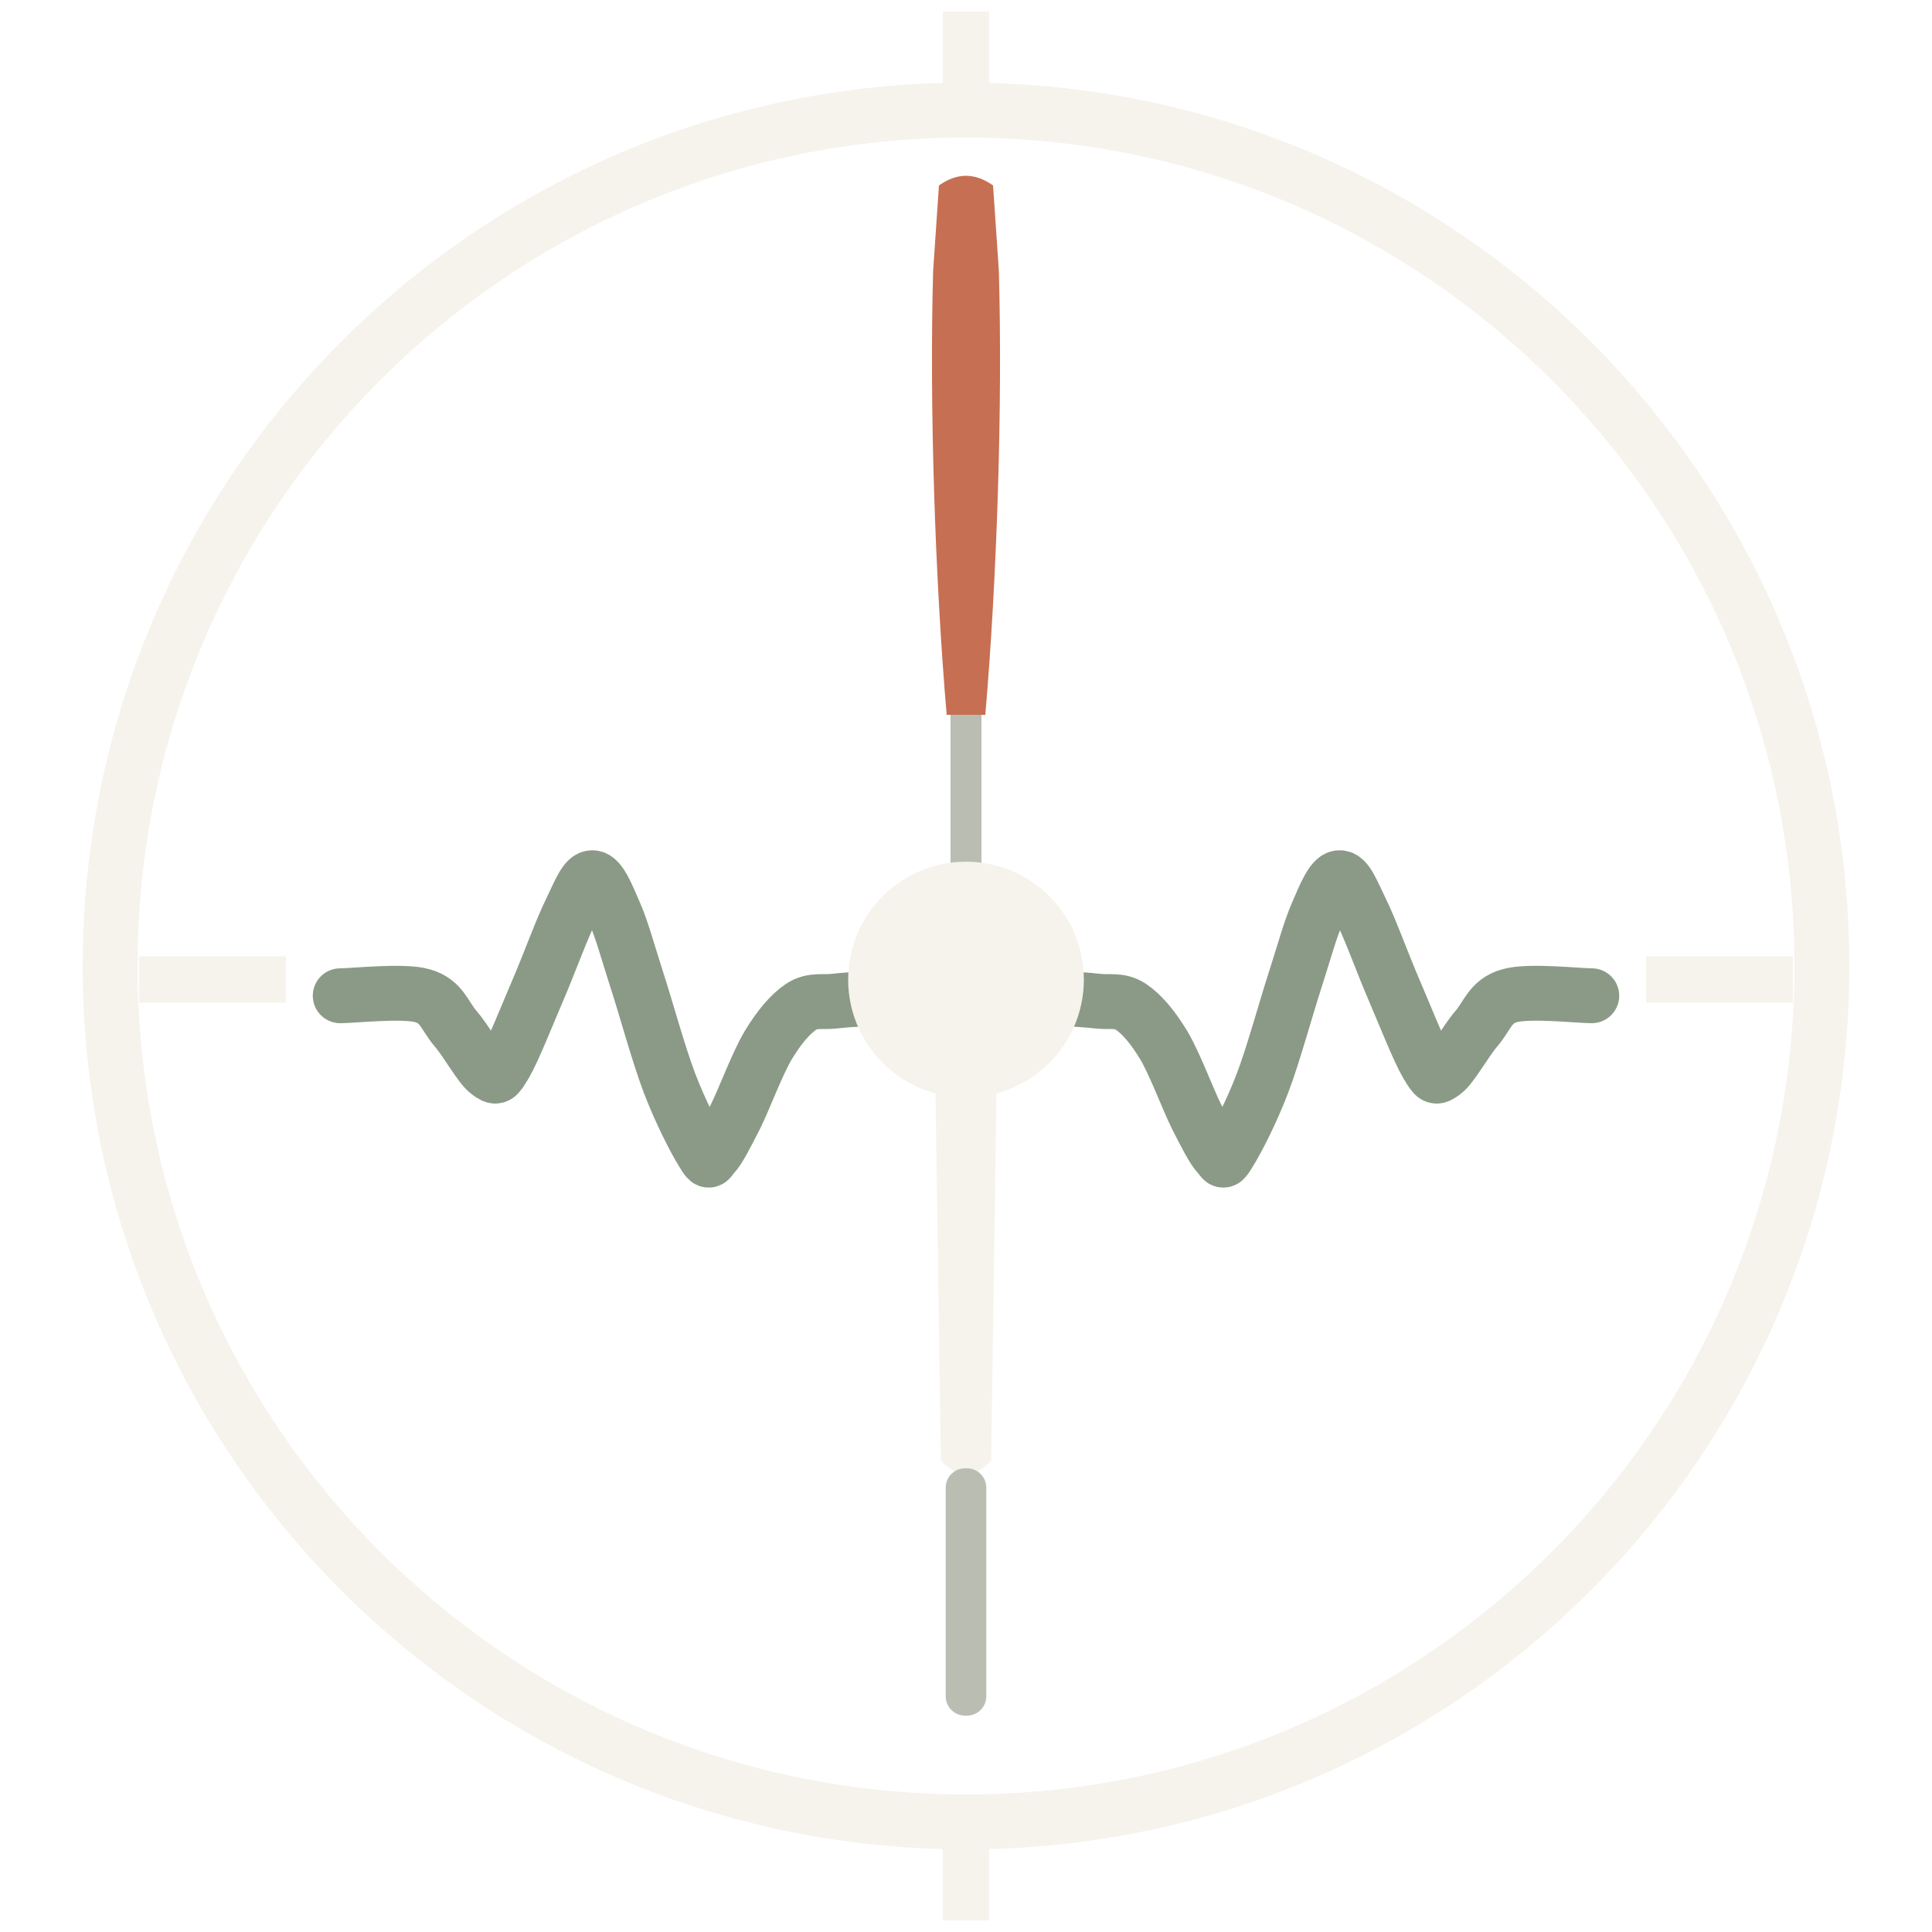
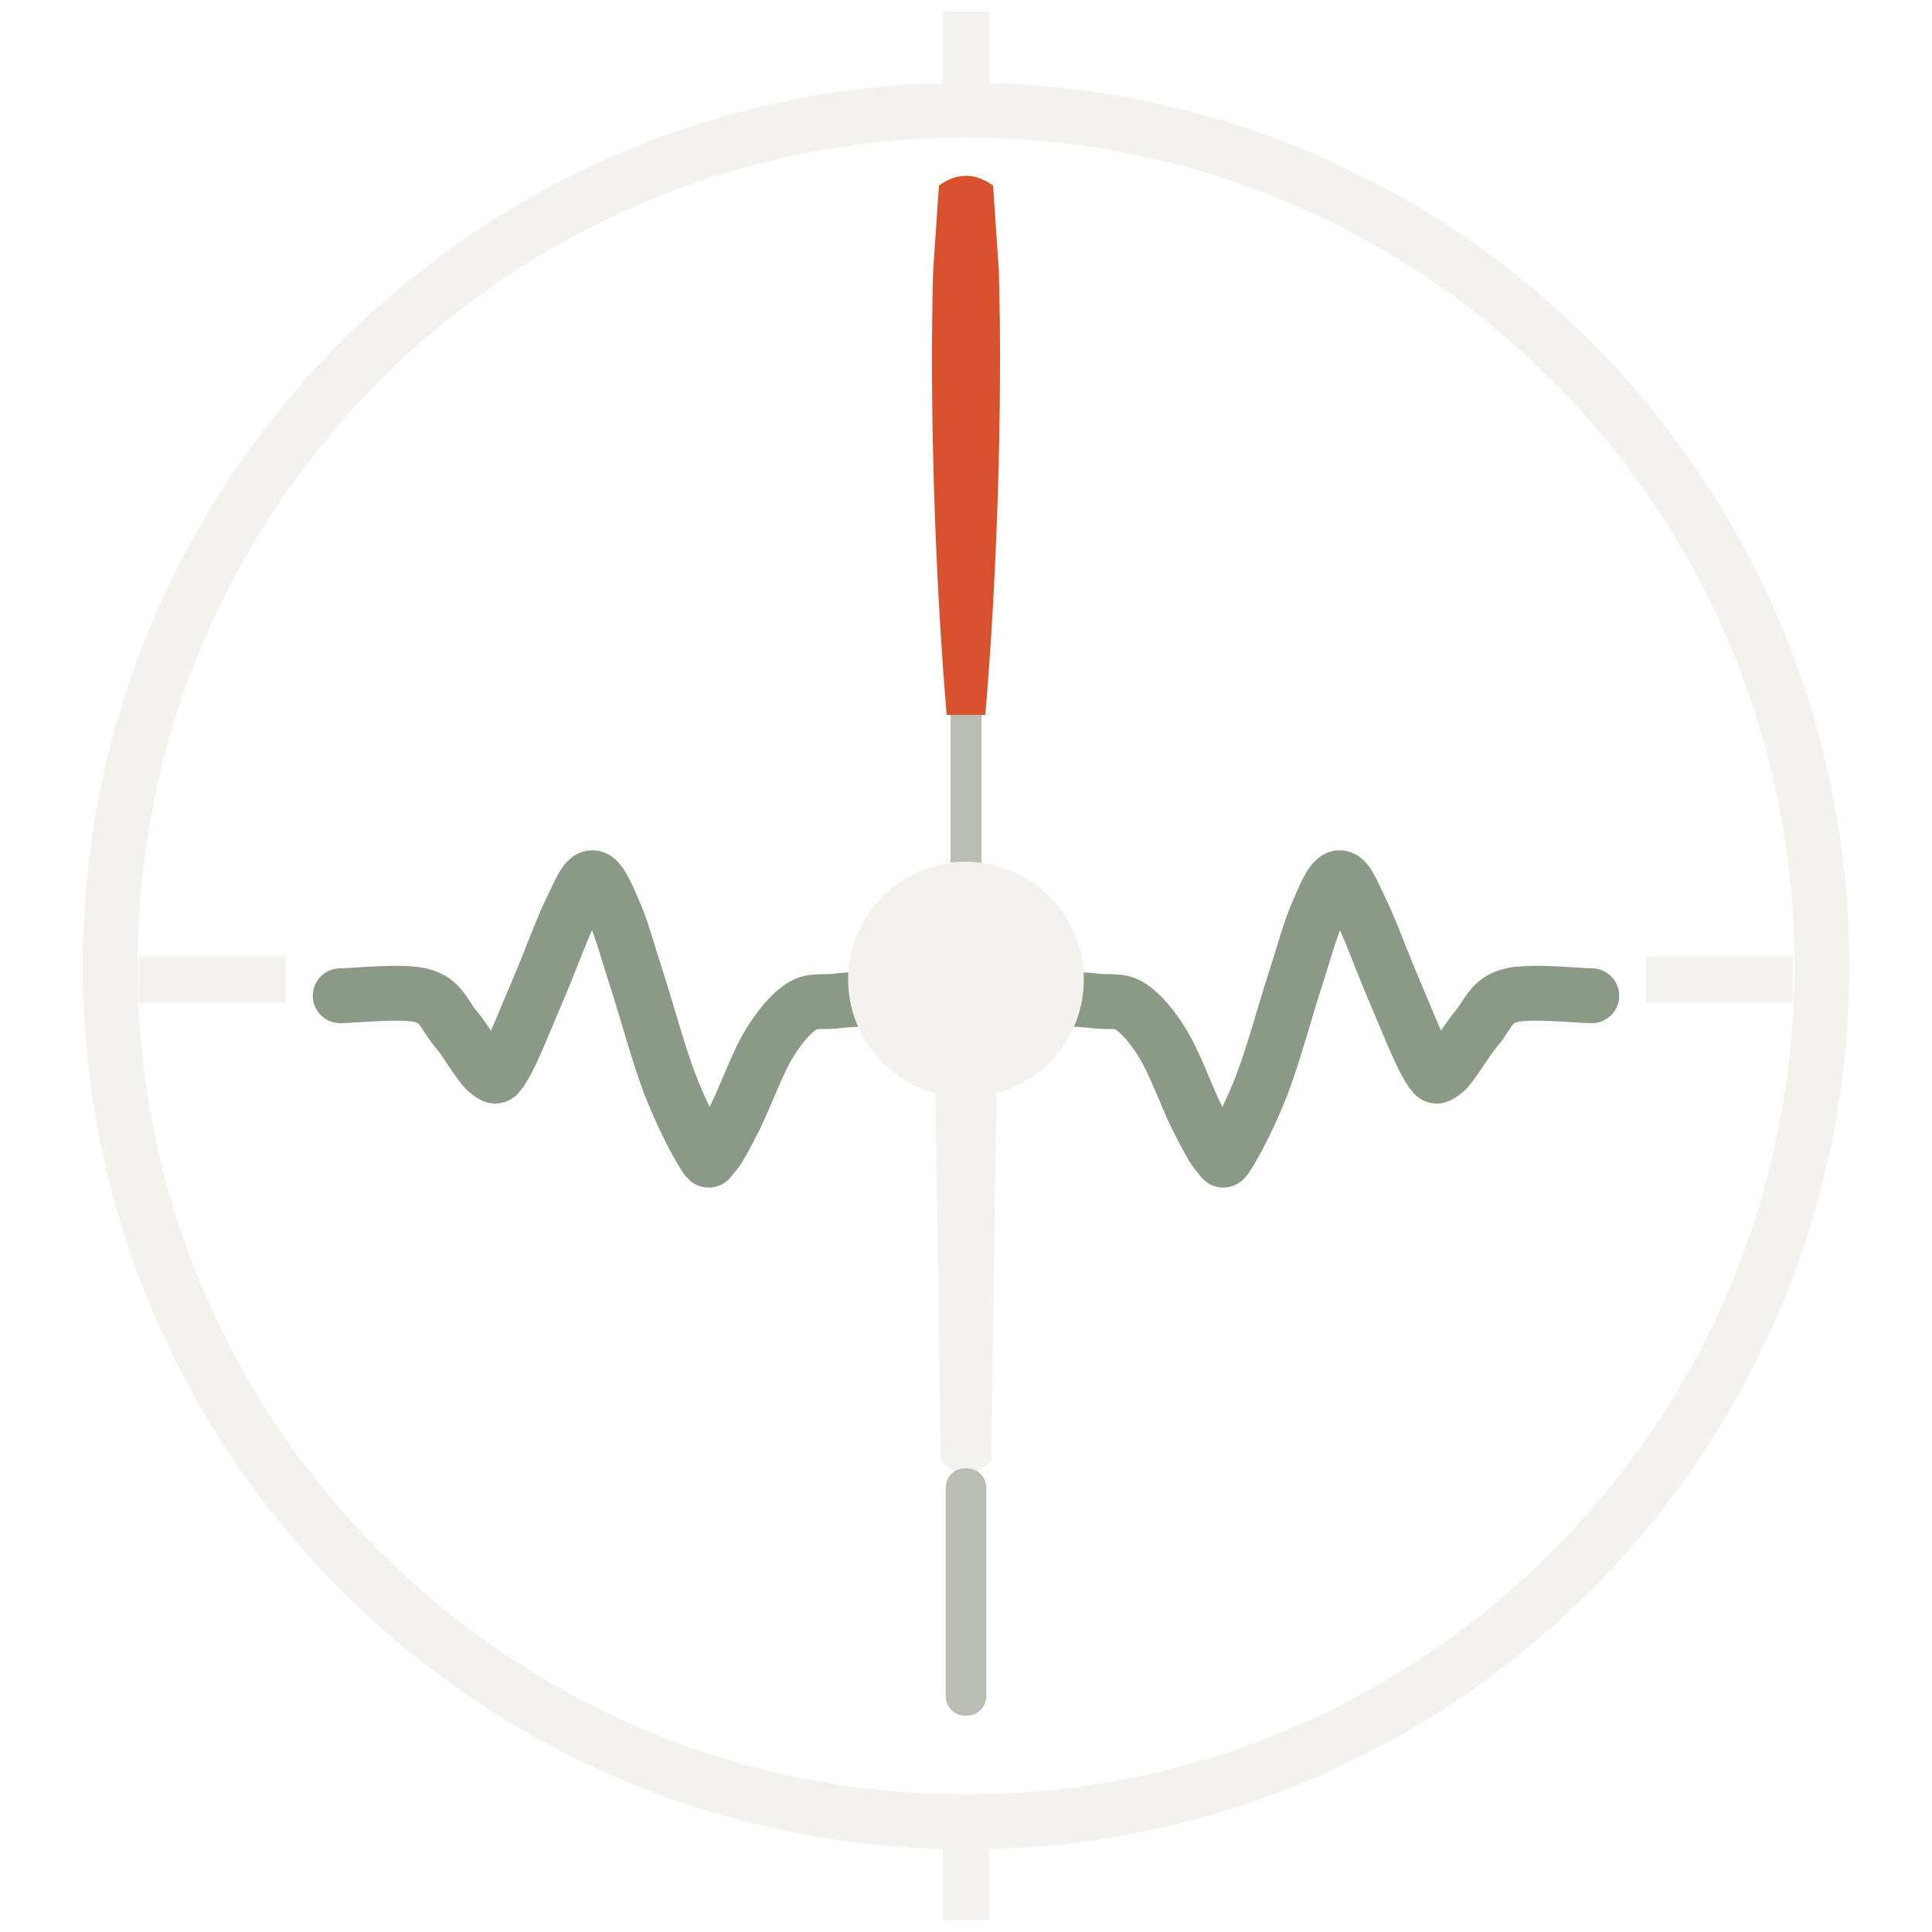
<svg xmlns="http://www.w3.org/2000/svg" viewBox="0 0 100 100">
-   <circle cx="50" cy="50" r="44.3" fill="none" stroke="#F5F3EC" stroke-width="2.84" />
-   <g fill="#F5F3EC">
+   <circle cx="50" cy="50" r="44.3" fill="none" stroke="#F3F2EE" stroke-width="2.84" />
+   <g fill="#F3F2EE">
    <rect x="48.8" y="0.6" width="2.4" height="4.6" />
    <rect x="48.8" y="94.8" width="2.4" height="4.6" />
    <rect x="7.2" y="49.5" width="7.6" height="2.4" />
    <rect x="85.2" y="49.5" width="7.6" height="2.4" />
  </g>
  <g fill="none" stroke="#8A9A87" stroke-width="2.84" stroke-linecap="round" stroke-linejoin="round">
    <path d="M17.61 51.14C18.32 51.14 20.88 50.85 21.87 51.14C22.87 51.42 23.01 52.18 23.58 52.84C24.15 53.5 24.86 54.81 25.28 55.11C25.71 55.42 25.71 55.4 26.14 54.69C26.56 53.98 27.27 52.18 27.84 50.85C28.41 49.53 29.07 47.7 29.55 46.73C30.02 45.76 30.3 45 30.68 45.03C31.06 45.05 31.44 46 31.82 46.88C32.2 47.75 32.48 48.82 32.95 50.28C33.43 51.75 34.09 54.19 34.66 55.68C35.23 57.17 35.98 58.62 36.36 59.23C36.74 59.85 36.65 59.68 36.93 59.38C37.22 59.07 37.59 58.33 38.07 57.39C38.54 56.44 39.2 54.64 39.77 53.69C40.34 52.75 40.91 52.08 41.48 51.7C42.05 51.33 42.57 51.49 43.18 51.42C43.8 51.35 44.22 51.33 45.17 51.28C46.12 51.23 48.25 51.16 48.86 51.14" transform="translate(0 0.4)" />
    <path d="M17.61 51.14C18.32 51.14 20.88 50.85 21.87 51.14C22.87 51.42 23.01 52.18 23.58 52.84C24.15 53.5 24.86 54.81 25.28 55.11C25.71 55.42 25.71 55.4 26.14 54.69C26.56 53.98 27.27 52.18 27.84 50.85C28.41 49.53 29.07 47.7 29.55 46.73C30.02 45.76 30.3 45 30.68 45.03C31.06 45.05 31.44 46 31.82 46.88C32.2 47.75 32.48 48.82 32.95 50.28C33.43 51.75 34.09 54.19 34.66 55.68C35.23 57.17 35.98 58.62 36.36 59.23C36.74 59.85 36.65 59.68 36.93 59.38C37.22 59.07 37.59 58.33 38.07 57.39C38.54 56.44 39.2 54.64 39.77 53.69C40.34 52.75 40.91 52.08 41.48 51.7C42.05 51.33 42.57 51.49 43.18 51.42C43.8 51.35 44.22 51.33 45.17 51.28C46.12 51.23 48.25 51.16 48.86 51.14" transform="translate(100 0.4) scale(-1 1)" />
  </g>
  <rect x="49.2" y="36" width="1.6" height="9" fill="#B9BDB2" />
-   <path d="M48.6 9.6Q50 8.6 51.4 9.6L51.7 14C51.9 21 51.6 30 51 37H49C48.4 30 48.1 21 48.3 14Z" fill="#C76F52" />
-   <path d="M48.4 55H51.6L51.3 75.6Q50 77 48.7 75.6Z" fill="#F5F3EC" />
+   <path d="M48.6 9.6Q50 8.6 51.4 9.6L51.7 14C51.9 21 51.6 30 51 37H49C48.4 30 48.1 21 48.3 14Z" fill="#D9512C" />
+   <path d="M48.4 55H51.6L51.3 75.6Q50 77 48.7 75.6Z" fill="#F3F2EE" />
  <rect x="48.95" y="76" width="2.1" height="12.8" rx="1" fill="#B9BDB2" />
-   <circle cx="50" cy="50.7" r="6.1" fill="#F5F3EC" />
+   <circle cx="50" cy="50.7" r="6.1" fill="#F3F2EE" />
</svg>
